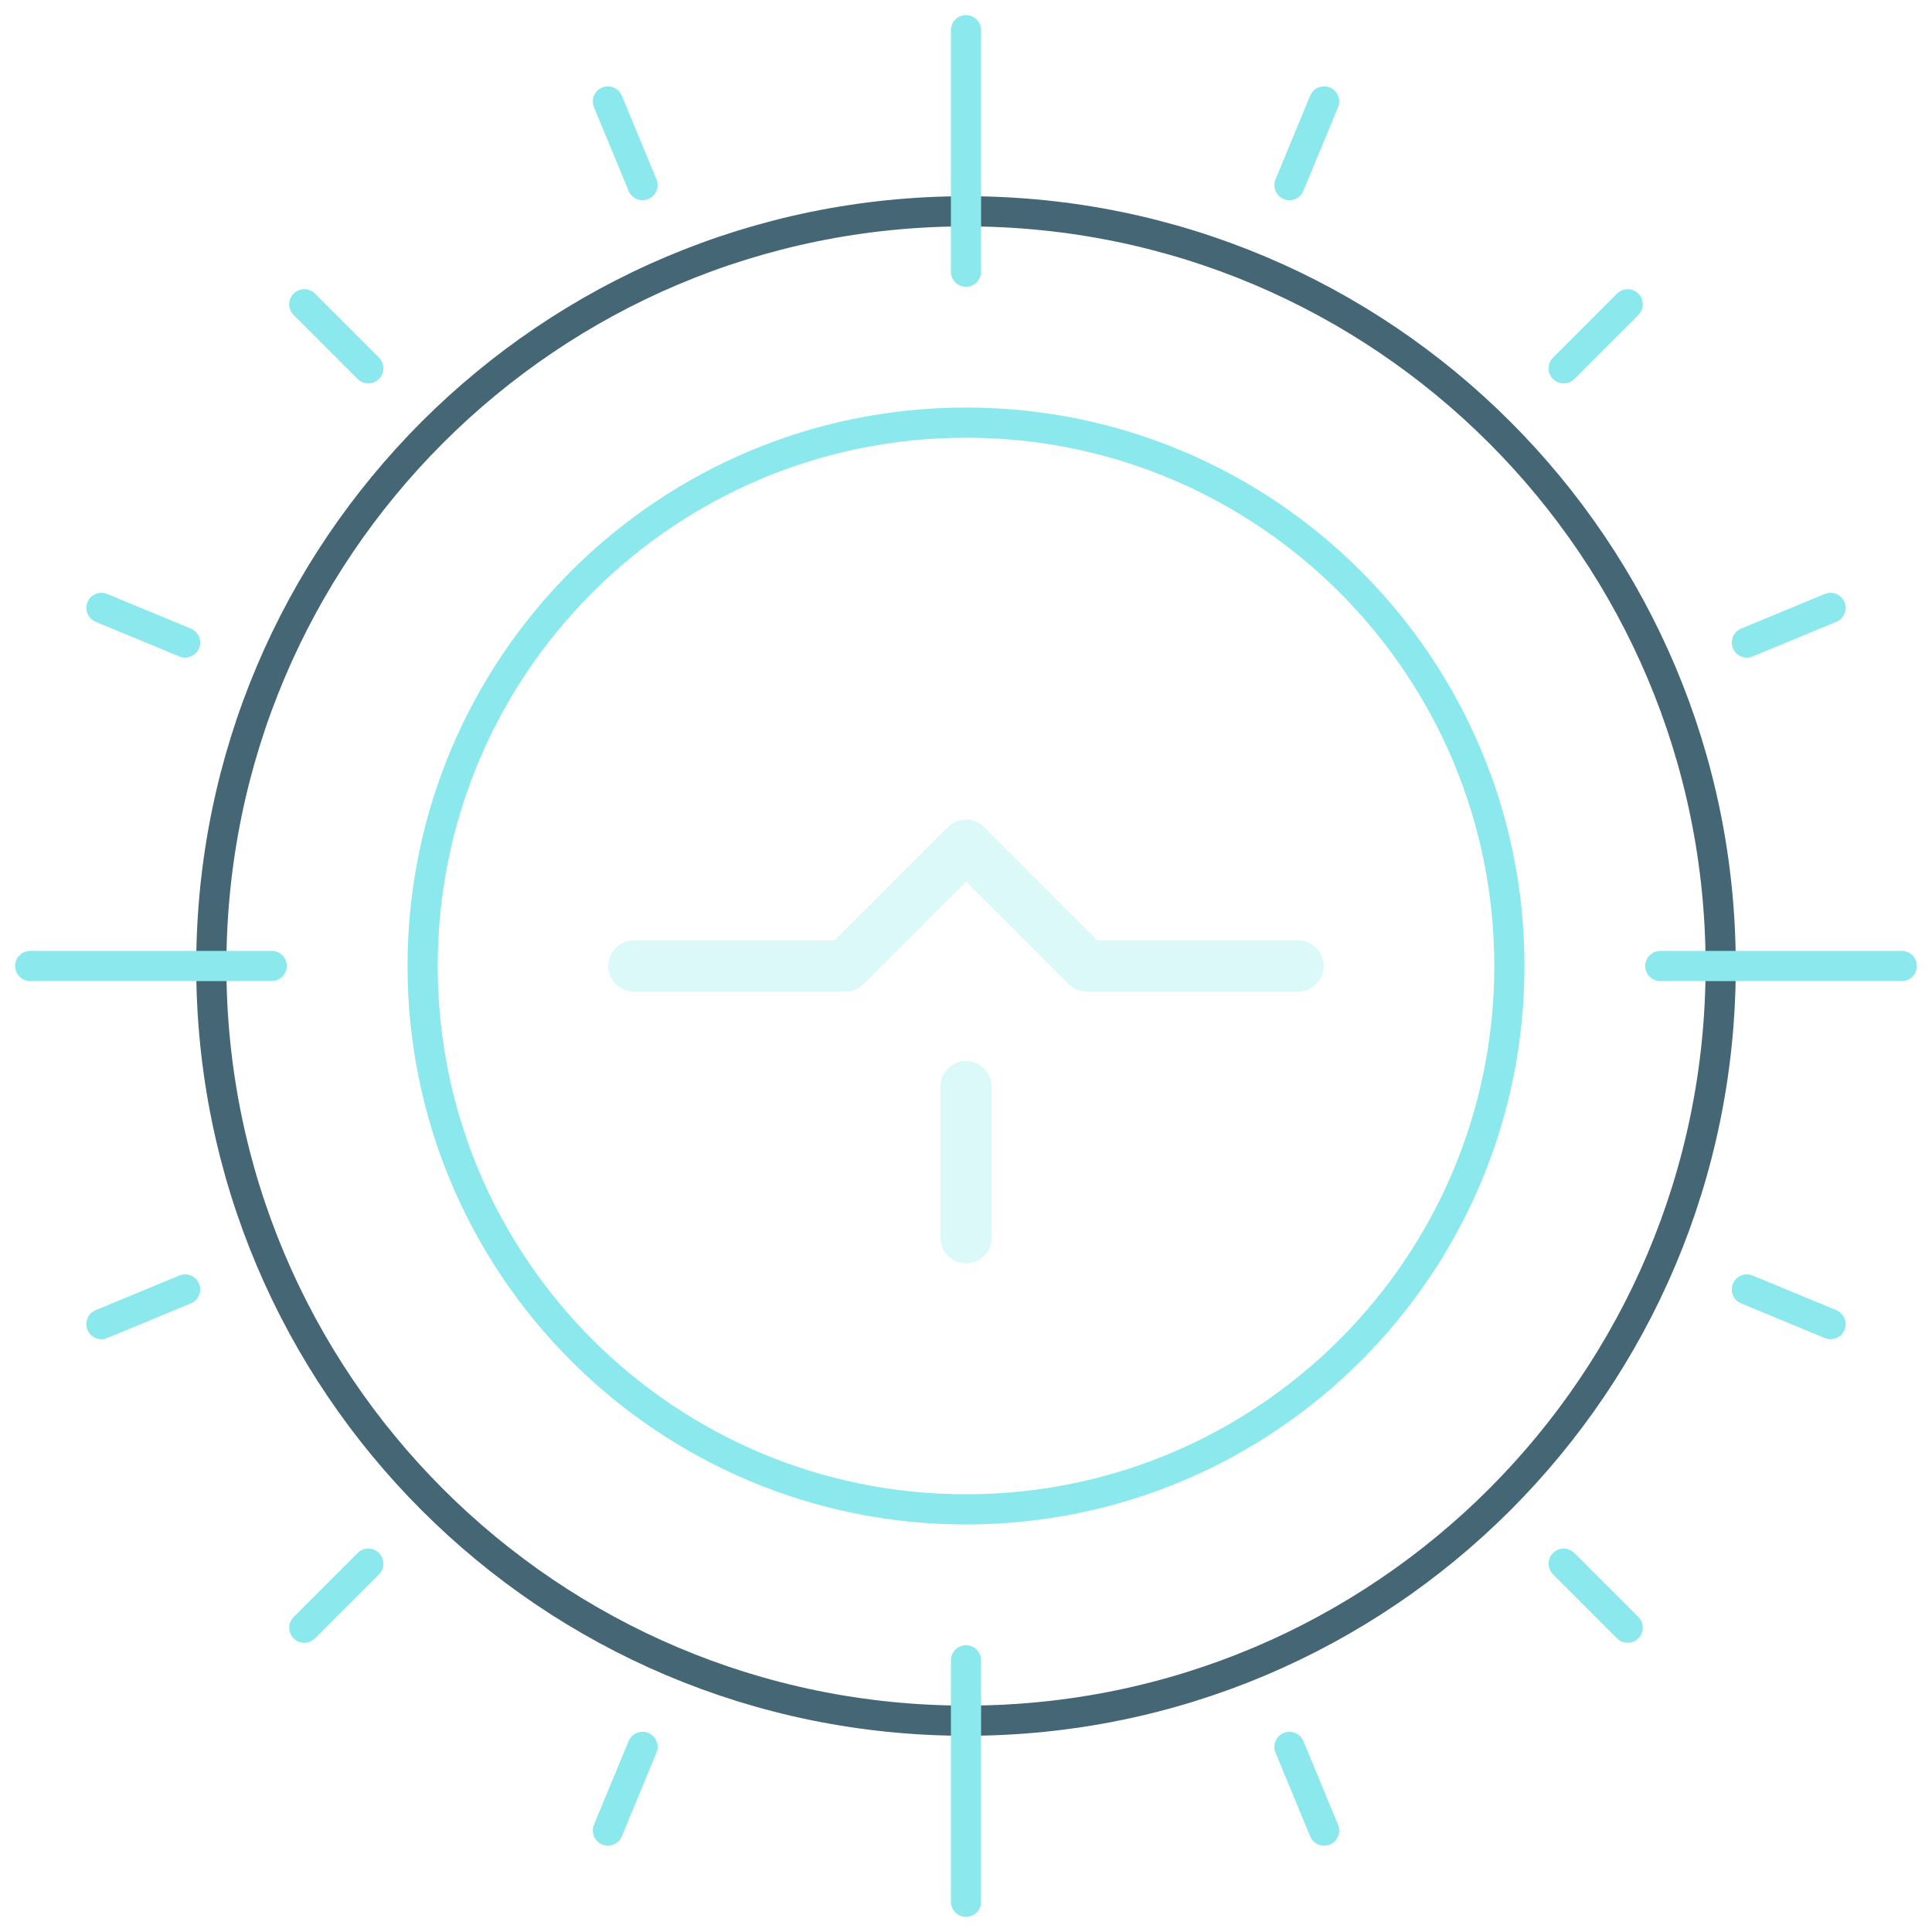
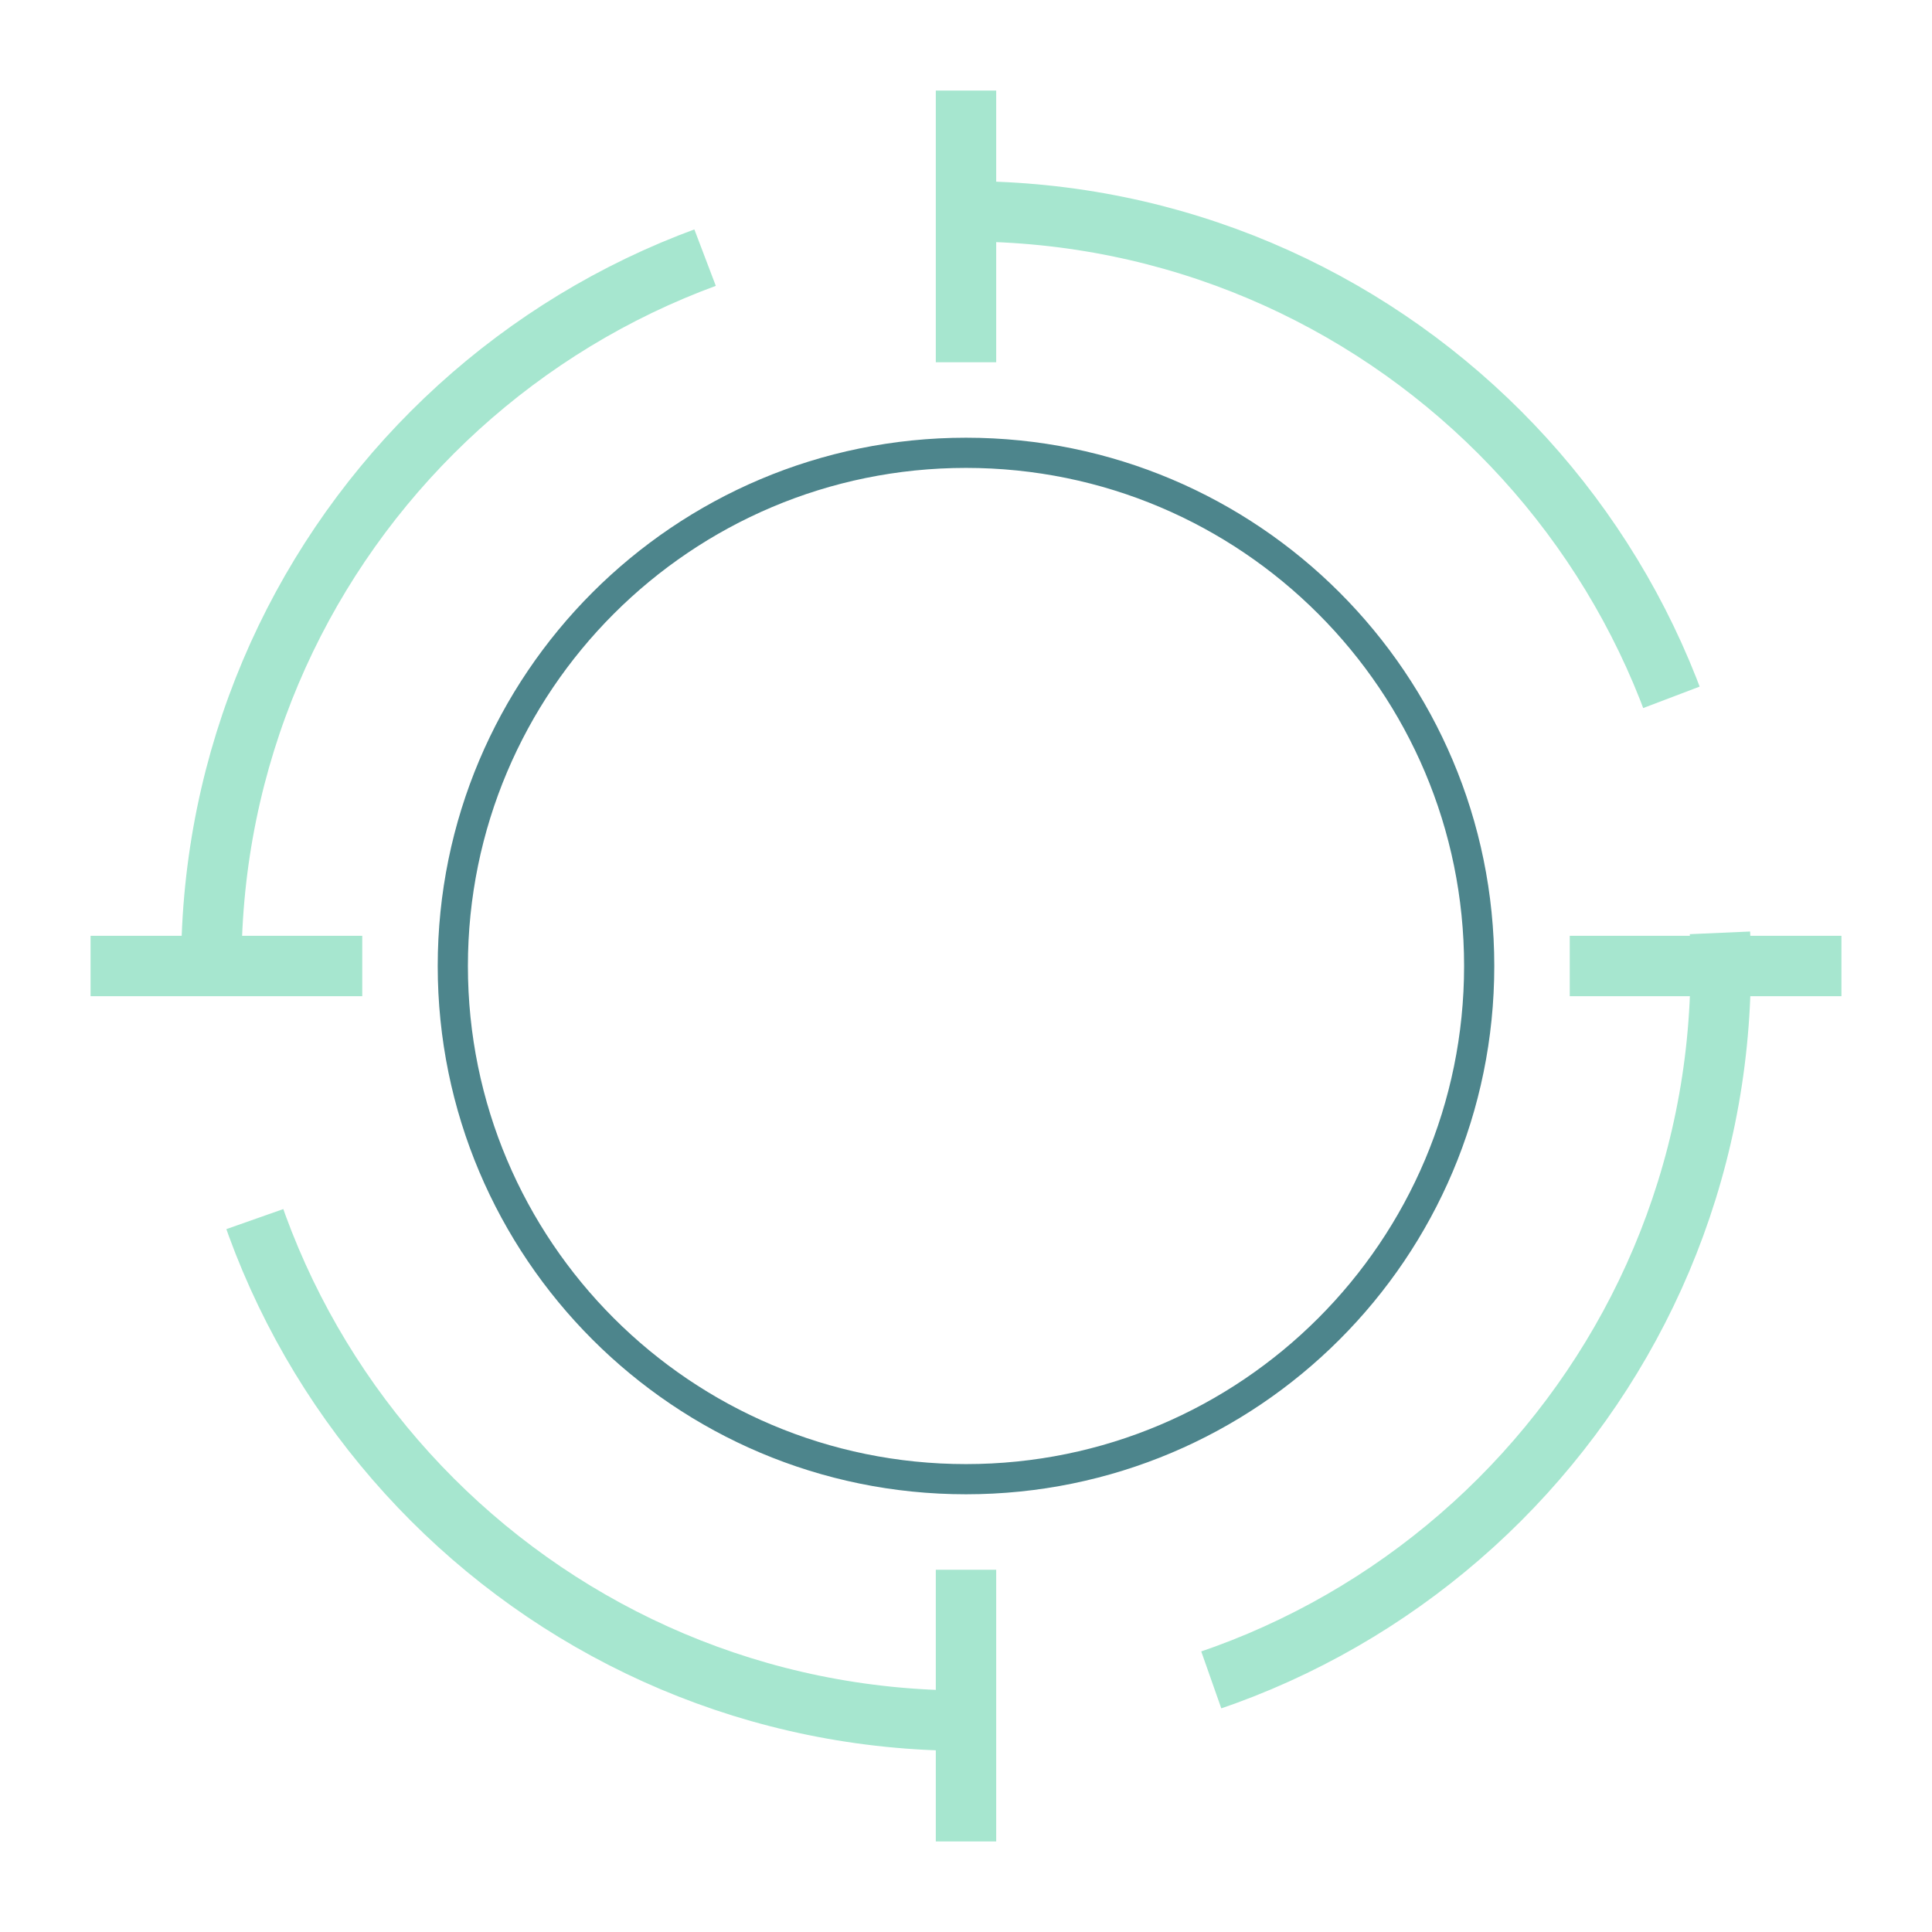
<svg xmlns="http://www.w3.org/2000/svg" width="64" height="64" viewBox="0 0 64 64">
-   <circle cx="32" cy="32" r="25" fill="none" stroke="#456775" stroke-width="1" />
-   <circle cx="32" cy="32" r="18" fill="none" stroke="#8be9ed" stroke-width="1" />
-   <path d="M63 32l-8 0" fill="none" stroke="#8be9ed" stroke-width="1" stroke-linecap="round" stroke-linejoin="round" />
-   <path d="M60.64 43.863l-2.772 -1.148" fill="none" stroke="#8be9ed" stroke-width="1" stroke-linecap="round" stroke-linejoin="round" />
-   <path d="M53.92 53.92l-2.121 -2.121" fill="none" stroke="#8be9ed" stroke-width="1" stroke-linecap="round" stroke-linejoin="round" />
-   <path d="M43.863 60.64l-1.148 -2.772" fill="none" stroke="#8be9ed" stroke-width="1" stroke-linecap="round" stroke-linejoin="round" />
-   <path d="M32 63l-4.898587196589413e-16 -8" fill="none" stroke="#8be9ed" stroke-width="1" stroke-linecap="round" stroke-linejoin="round" />
-   <path d="M20.137 60.64l1.148 -2.772" fill="none" stroke="#8be9ed" stroke-width="1" stroke-linecap="round" stroke-linejoin="round" />
-   <path d="M10.08 53.92l2.121 -2.121" fill="none" stroke="#8be9ed" stroke-width="1" stroke-linecap="round" stroke-linejoin="round" />
-   <path d="M3.36 43.863l2.772 -1.148" fill="none" stroke="#8be9ed" stroke-width="1" stroke-linecap="round" stroke-linejoin="round" />
-   <path d="M1 32l8 -9.797174393178826e-16" fill="none" stroke="#8be9ed" stroke-width="1" stroke-linecap="round" stroke-linejoin="round" />
-   <path d="M3.36 20.137l2.772 1.148" fill="none" stroke="#8be9ed" stroke-width="1" stroke-linecap="round" stroke-linejoin="round" />
-   <path d="M10.08 10.08l2.121 2.121" fill="none" stroke="#8be9ed" stroke-width="1" stroke-linecap="round" stroke-linejoin="round" />
-   <path d="M20.137 3.36l1.148 2.772" fill="none" stroke="#8be9ed" stroke-width="1" stroke-linecap="round" stroke-linejoin="round" />
-   <path d="M32 1l1.4695761589768238e-15 8" fill="none" stroke="#8be9ed" stroke-width="1" stroke-linecap="round" stroke-linejoin="round" />
-   <path d="M43.863 3.36l-1.148 2.772" fill="none" stroke="#8be9ed" stroke-width="1" stroke-linecap="round" stroke-linejoin="round" />
-   <path d="M53.92 10.08l-2.121 2.121" fill="none" stroke="#8be9ed" stroke-width="1" stroke-linecap="round" stroke-linejoin="round" />
-   <path d="M60.64 20.137l-2.772 1.148" fill="none" stroke="#8be9ed" stroke-width="1" stroke-linecap="round" stroke-linejoin="round" />
-   <path d="M21 32h7l4-4 4 4h7m-11 4v5" fill="none" stroke="#dbf9f8" stroke-width="1.7" stroke-linecap="round" stroke-linejoin="round" />
+   <circle cx="32" cy="32" r="25" fill="none" stroke="#a6e6cf" stroke-width="2" stroke-dasharray="31 8" />
+   <circle cx="32" cy="32" r="17" fill="none" stroke="#4d858c" />
+   <path d="M32 3v9m0 40v9M3 32h9m40 0h9" stroke="#a6e6cf" stroke-width="2" />
</svg>
